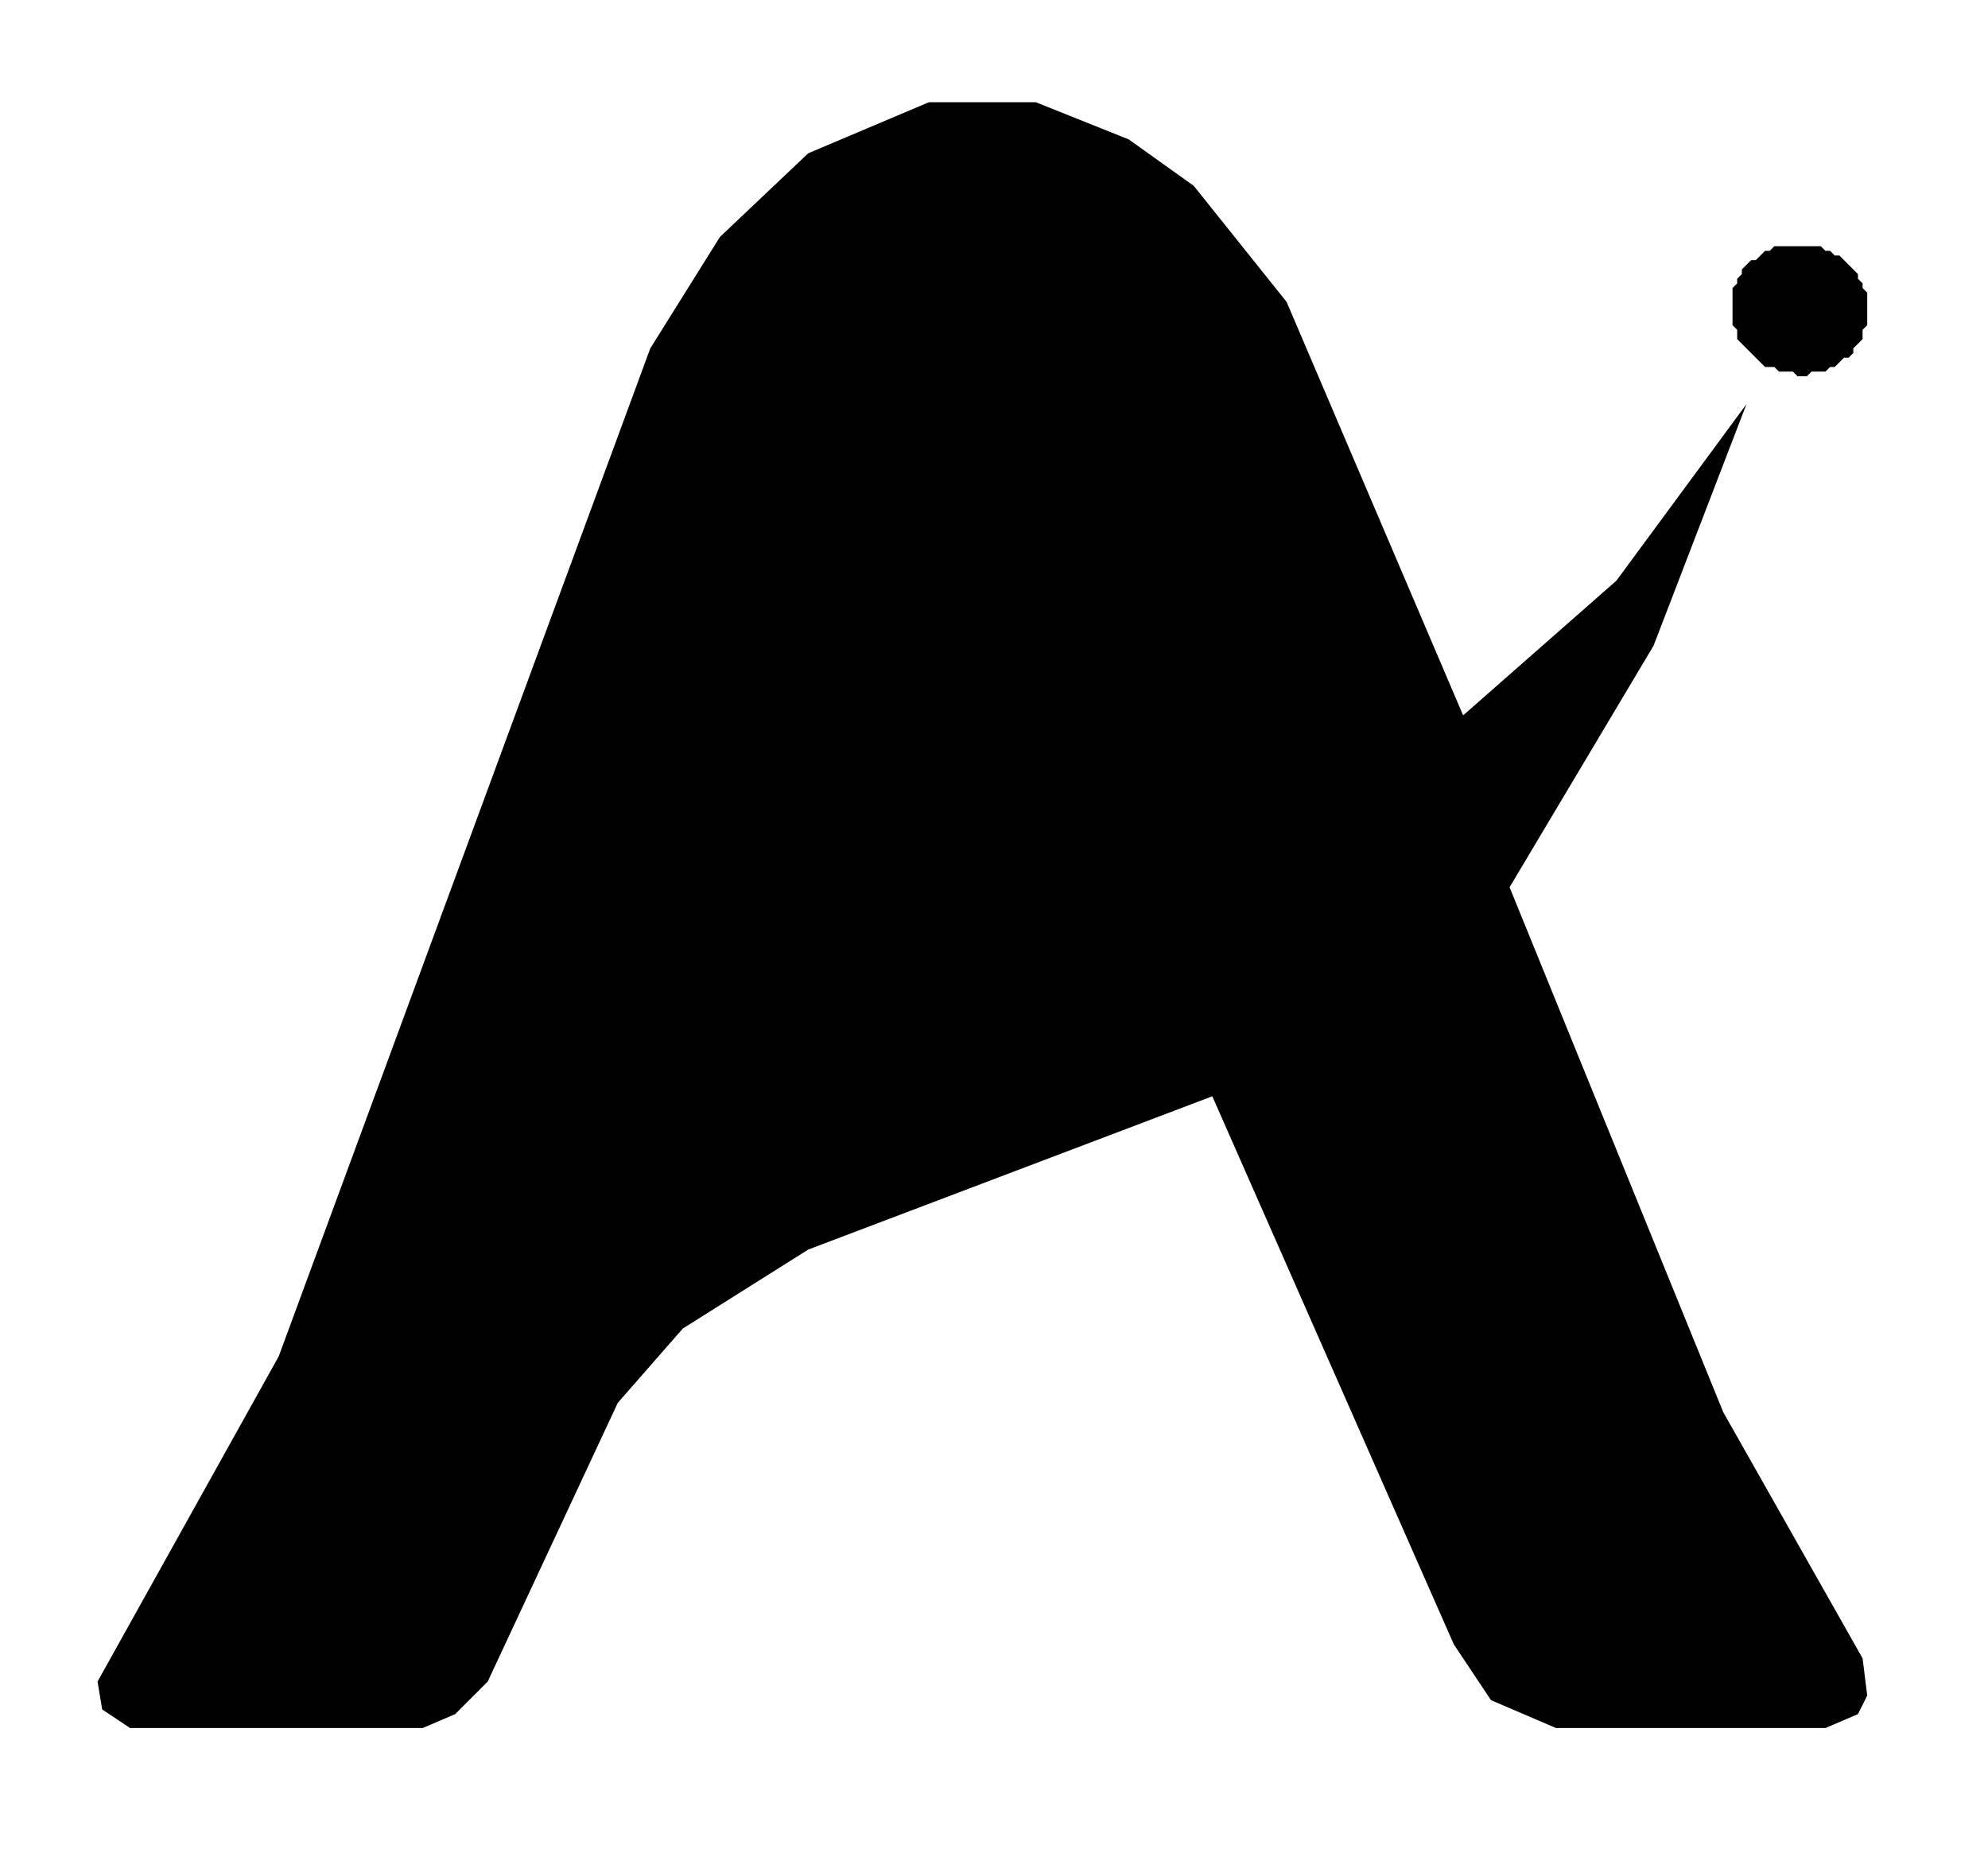
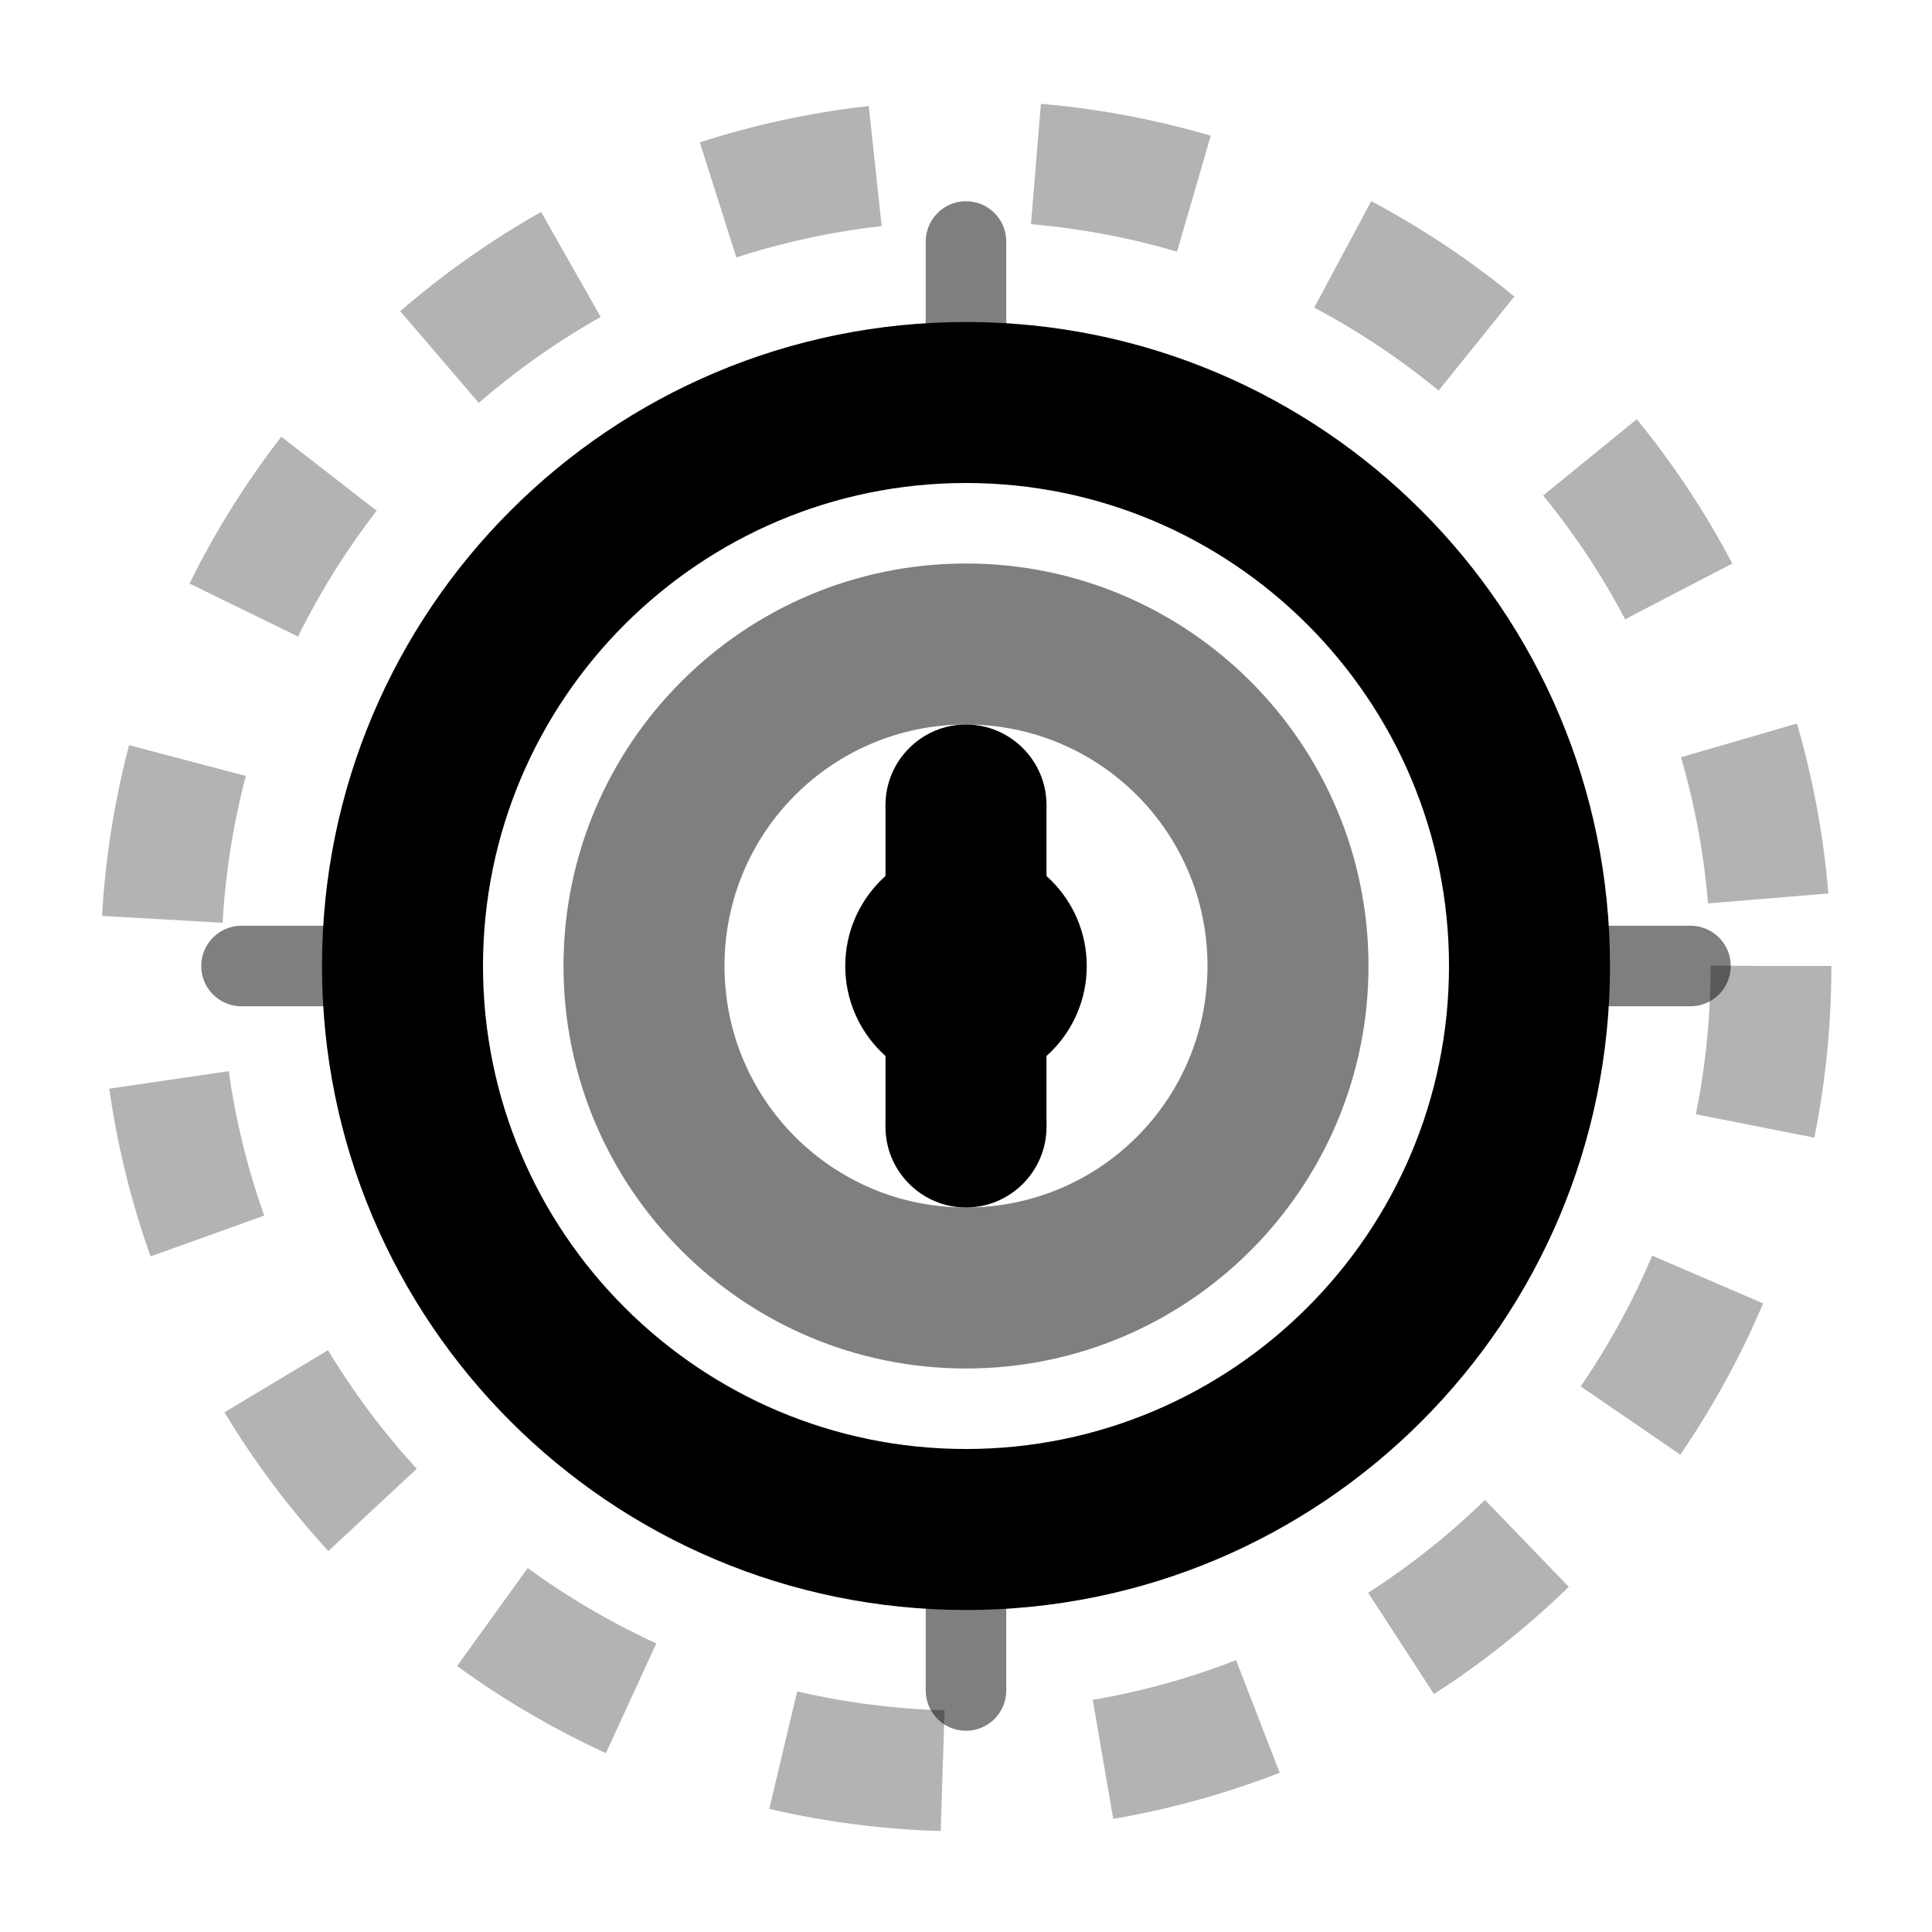
- <svg xmlns="http://www.w3.org/2000/svg" viewBox="0 0 428 398" fill="currentColor">
-   <path fill-rule="evenodd" d="M 382 53 L 381 54 L 380 54 L 378 56 L 377 56 L 375 58 L 375 59 L 374 60 L 374 61 L 373 62 L 373 70 L 374 71 L 374 73 L 380 79 L 382 79 L 383 80 L 386 80 L 387 81 L 389 81 L 390 80 L 393 80 L 394 79 L 395 79 L 397 77 L 398 77 L 399 76 L 399 75 L 401 73 L 401 71 L 402 70 L 402 63 L 401 62 L 401 61 L 400 60 L 400 59 L 396 55 L 395 55 L 394 54 L 393 54 L 392 53 Z M 174 33 L 155 51 L 140 75 L 60 292 L 21 362 L 22 368 L 28 372 L 91 372 L 98 369 L 105 362 L 133 302 L 147 286 L 174 269 L 261 236 L 313 354 L 321 366 L 335 372 L 393 372 L 400 369 L 402 365 L 401 357 L 371 304 L 325 191 L 356 139 L 376 87 L 348 125 L 315 154 L 277 65 L 257 40 L 243 30 L 223 22 L 200 22 Z " />
+ <svg xmlns="http://www.w3.org/2000/svg" viewBox="0 0 24 24">
+   <style>
+     .antigravity-icon {
+       fill: currentColor;
+     }
+     .accent {
+       fill: currentColor;
+       opacity: 0.5;
+     }
+     .ring {
+       stroke: currentColor;
+       stroke-width: 1.5;
+       fill: none;
+       opacity: 0.3;
+     }
+     .core {
+       fill: currentColor;
+     }
+   </style>
+   <circle class="ring" cx="12" cy="12" r="10" stroke-dasharray="2 2" />
+   <path class="antigravity-icon" d="M12 4c-4.42 0-8 3.58-8 8s3.58 8 8 8 8-3.58 8-8-3.58-8-8-8zm0 14c-3.31 0-6-2.69-6-6s2.69-6 6-6 6 2.69 6 6-2.69 6-6 6z" />
+   <path class="accent" d="M12 7c-2.76 0-5 2.24-5 5s2.24 5 5 5 5-2.24 5-5-2.24-5-5-5zm0 8c-1.66 0-3-1.34-3-3s1.34-3 3-3 3 1.34 3 3-1.34 3-3 3z" />
+   <path class="core" d="M11 10h2v4h-2z" />
+   <path class="core" d="M12 9c.55 0 1 .45 1 1s-.45 1-1 1-1-.45-1-1 .45-1 1-1zM12 13c.55 0 1 .45 1 1s-.45 1-1 1-1-.45-1-1 .45-1 1-1z" />
+   <circle class="antigravity-icon" cx="12" cy="12" r="1.5">
+     <animate attributeName="r" values="1.5;2;1.5" dur="3s" repeatCount="indefinite" />
+   </circle>
+   <path class="accent" d="M3 12h2M19 12h2M12 3v2M12 19v2" stroke="currentColor" stroke-width="1" stroke-linecap="round" />
</svg>
